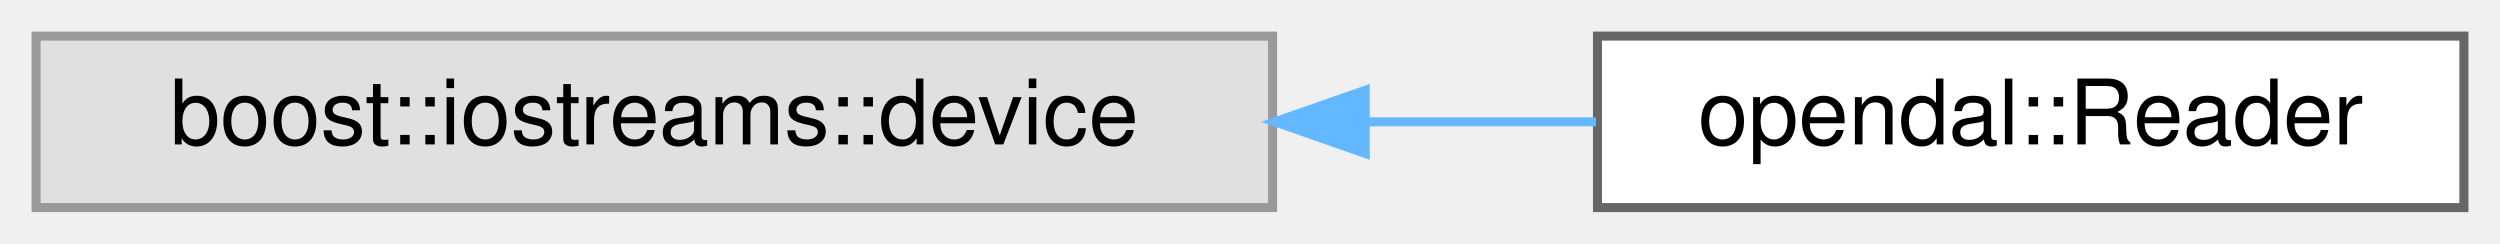
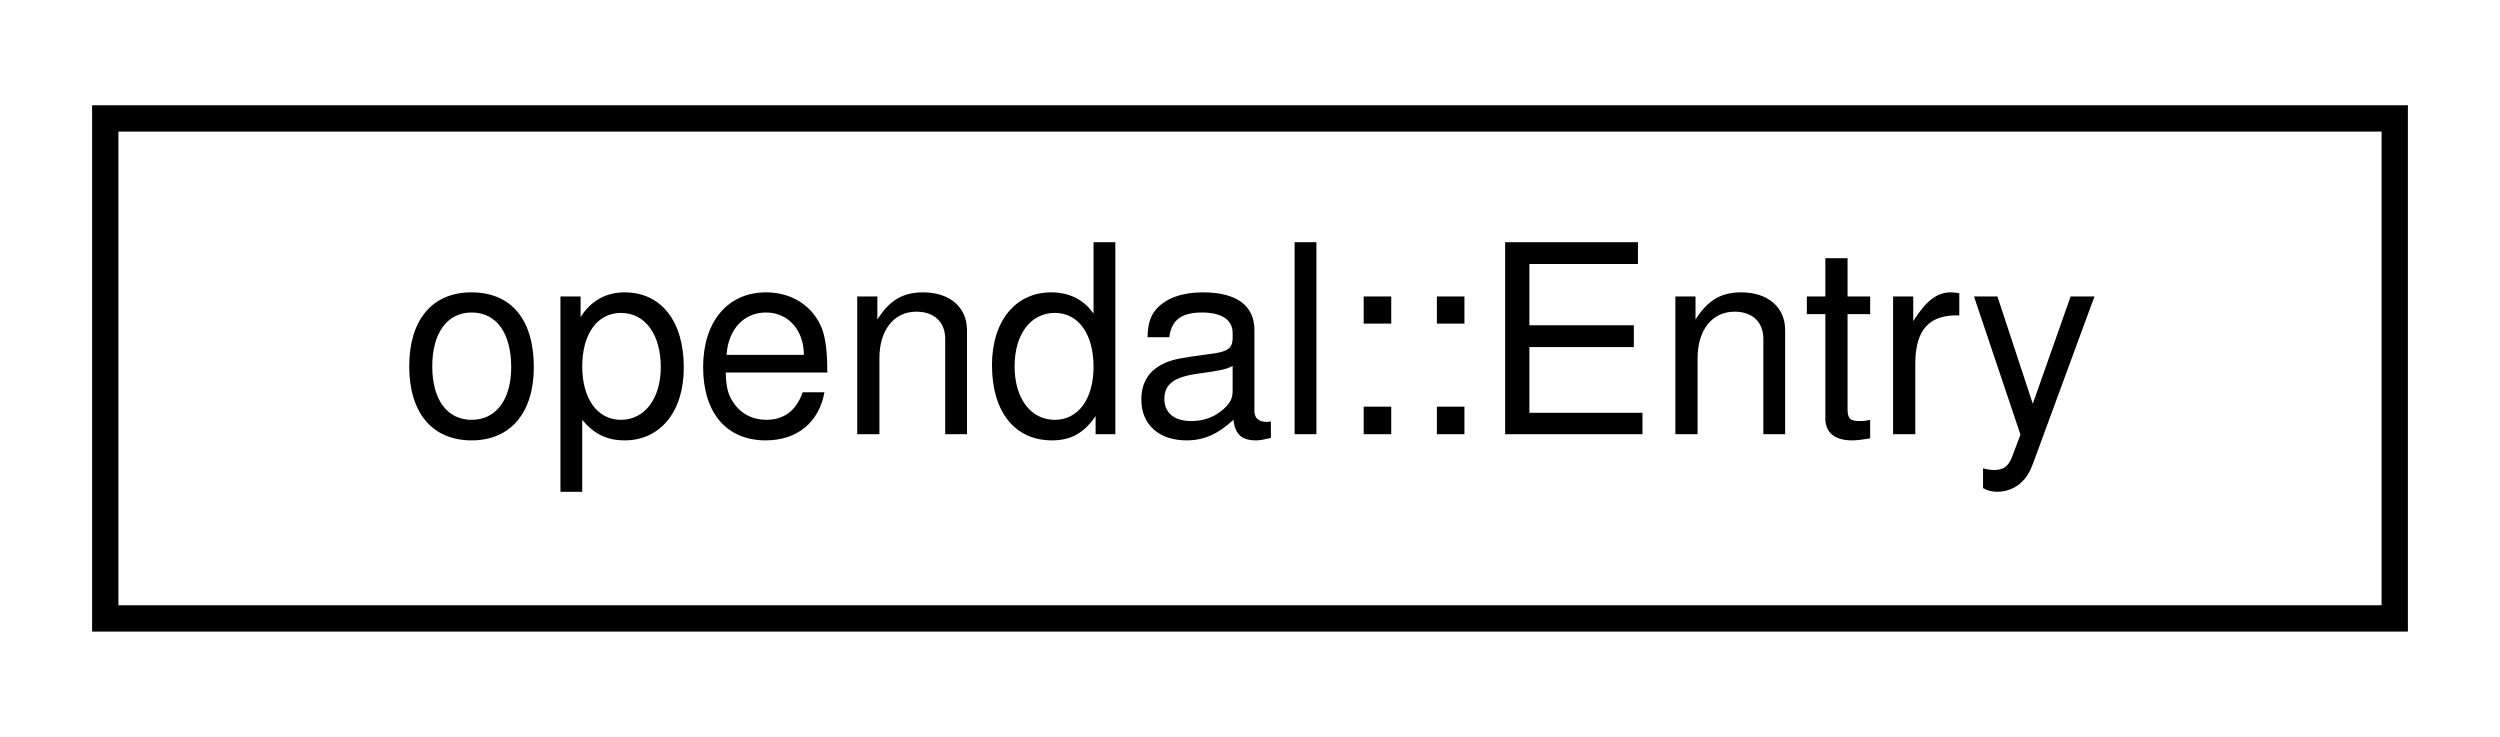
- <svg xmlns="http://www.w3.org/2000/svg" xmlns:xlink="http://www.w3.org/1999/xlink" width="277pt" height="27pt" viewBox="0.00 0.00 277.00 27.00">
-   <g id="graph0" class="graph" transform="scale(1 1) rotate(0) translate(4 23)">
-     <g id="Node000000" class="node">
-       <g id="a_Node000000">
-         <a xlink:title=" ">
-           <polygon fill="#e0e0e0" stroke="#999999" points="137,-19 0,-19 0,0 137,0 137,-19" />
-           <text text-anchor="middle" x="68.5" y="-7" font-family="Helvetica,sans-Serif" font-size="10.00">boost::iostreams::device</text>
-         </a>
-       </g>
-     </g>
-     <g id="Node000001" class="node">
-       <g id="a_Node000001">
-         <a xlink:href="classopendal_1_1Reader.html" target="_top" xlink:title="Reader is designed to read data from the operator.">
-           <polygon fill="white" stroke="#666666" points="269,-19 173,-19 173,0 269,0 269,-19" />
-           <text text-anchor="middle" x="221" y="-7" font-family="Helvetica,sans-Serif" font-size="10.00">opendal::Reader</text>
-         </a>
-       </g>
-     </g>
-     <g id="edge1_Node000000_Node000001" class="edge">
-       <g id="a_edge1_Node000000_Node000001">
-         <a xlink:title=" ">
-           <path fill="none" stroke="#63b8ff" d="M147.44,-9.5C156.11,-9.5 164.73,-9.5 172.84,-9.5" />
-           <polygon fill="#63b8ff" stroke="#63b8ff" points="147.27,-6 137.27,-9.5 147.27,-13 147.27,-6" />
+ <svg xmlns="http://www.w3.org/2000/svg" xmlns:xlink="http://www.w3.org/1999/xlink" width="95pt" height="28pt" viewBox="0.00 0.00 95.00 28.00">
+   <g id="graph0" class="graph" transform="scale(1 1) rotate(0) translate(4 24)">
+     <polygon fill="white" stroke="transparent" points="-4,4 -4,-24 91,-24 91,4 -4,4" />
+     <g id="node1" class="node">
+       <g id="a_node1">
+         <a xlink:href="structopendal_1_1Entry.html" target="_top" xlink:title="The entry of a file or directory.">
+           <polygon fill="white" stroke="black" points="0,-0.5 0,-19.5 87,-19.5 87,-0.5 0,-0.5" />
+           <text text-anchor="middle" x="43.5" y="-7.5" font-family="Helvetica,sans-Serif" font-size="10.00">opendal::Entry</text>
        </a>
      </g>
    </g>
  </g>
</svg>
